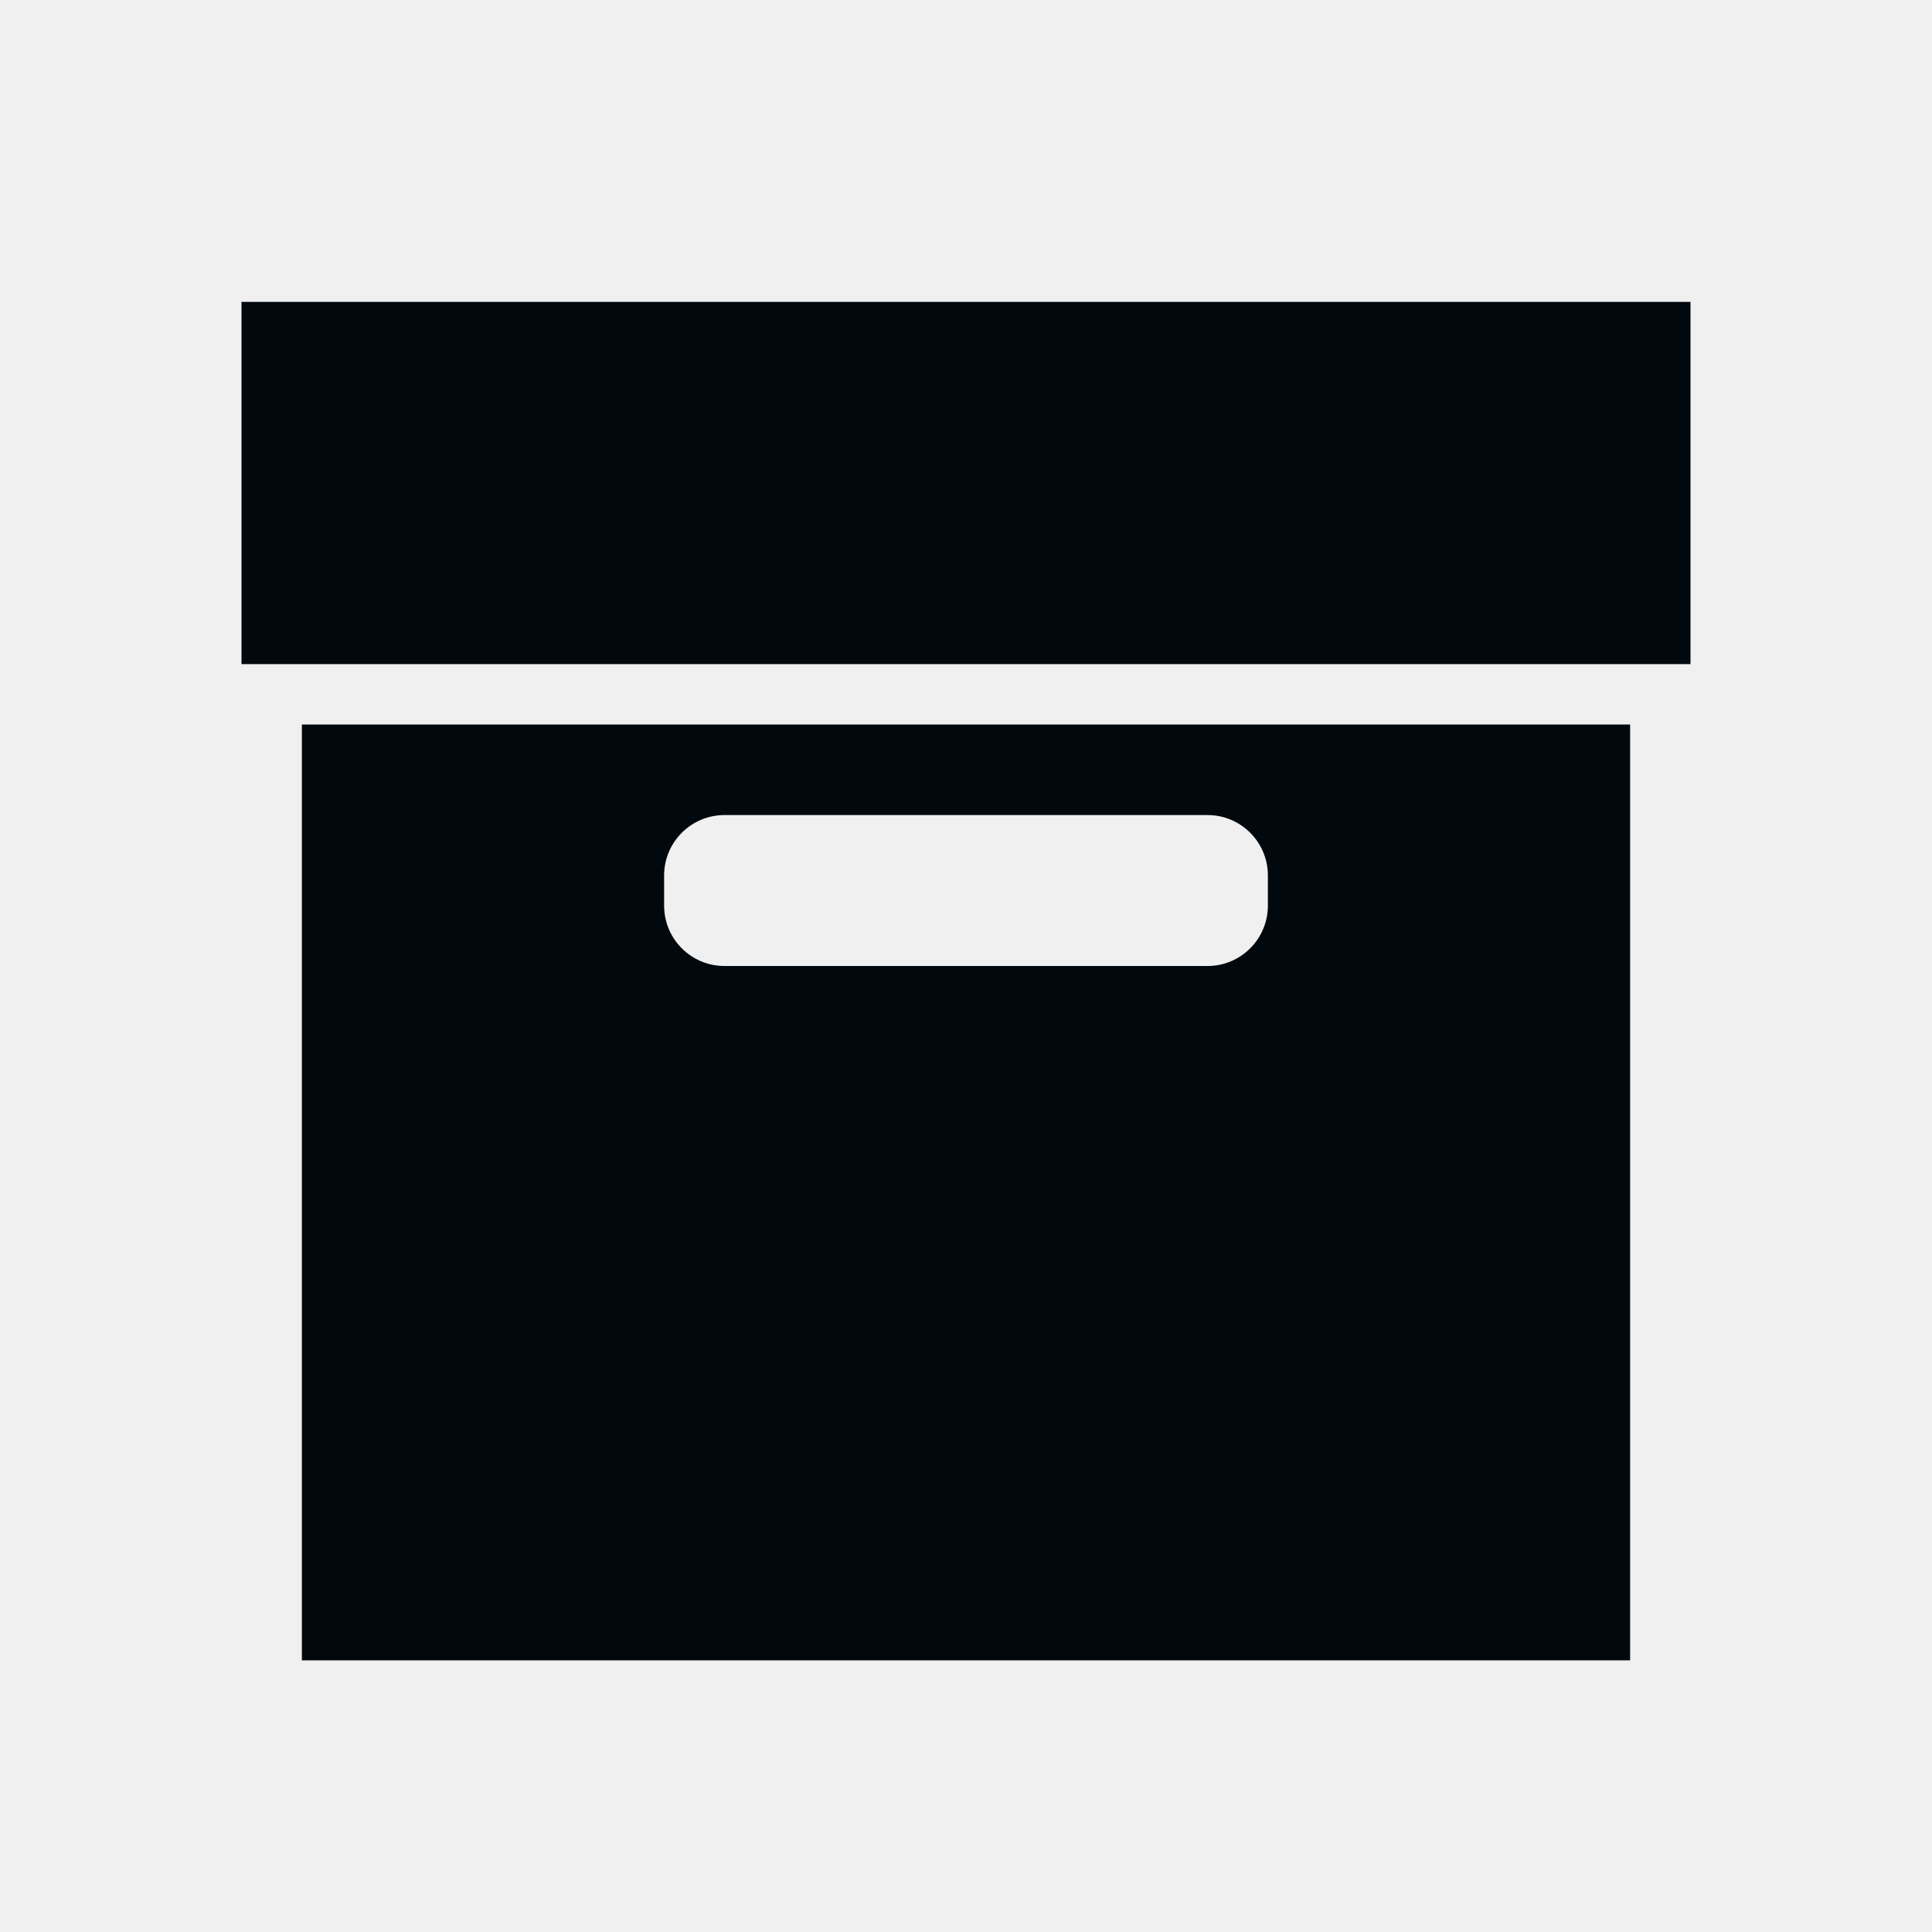
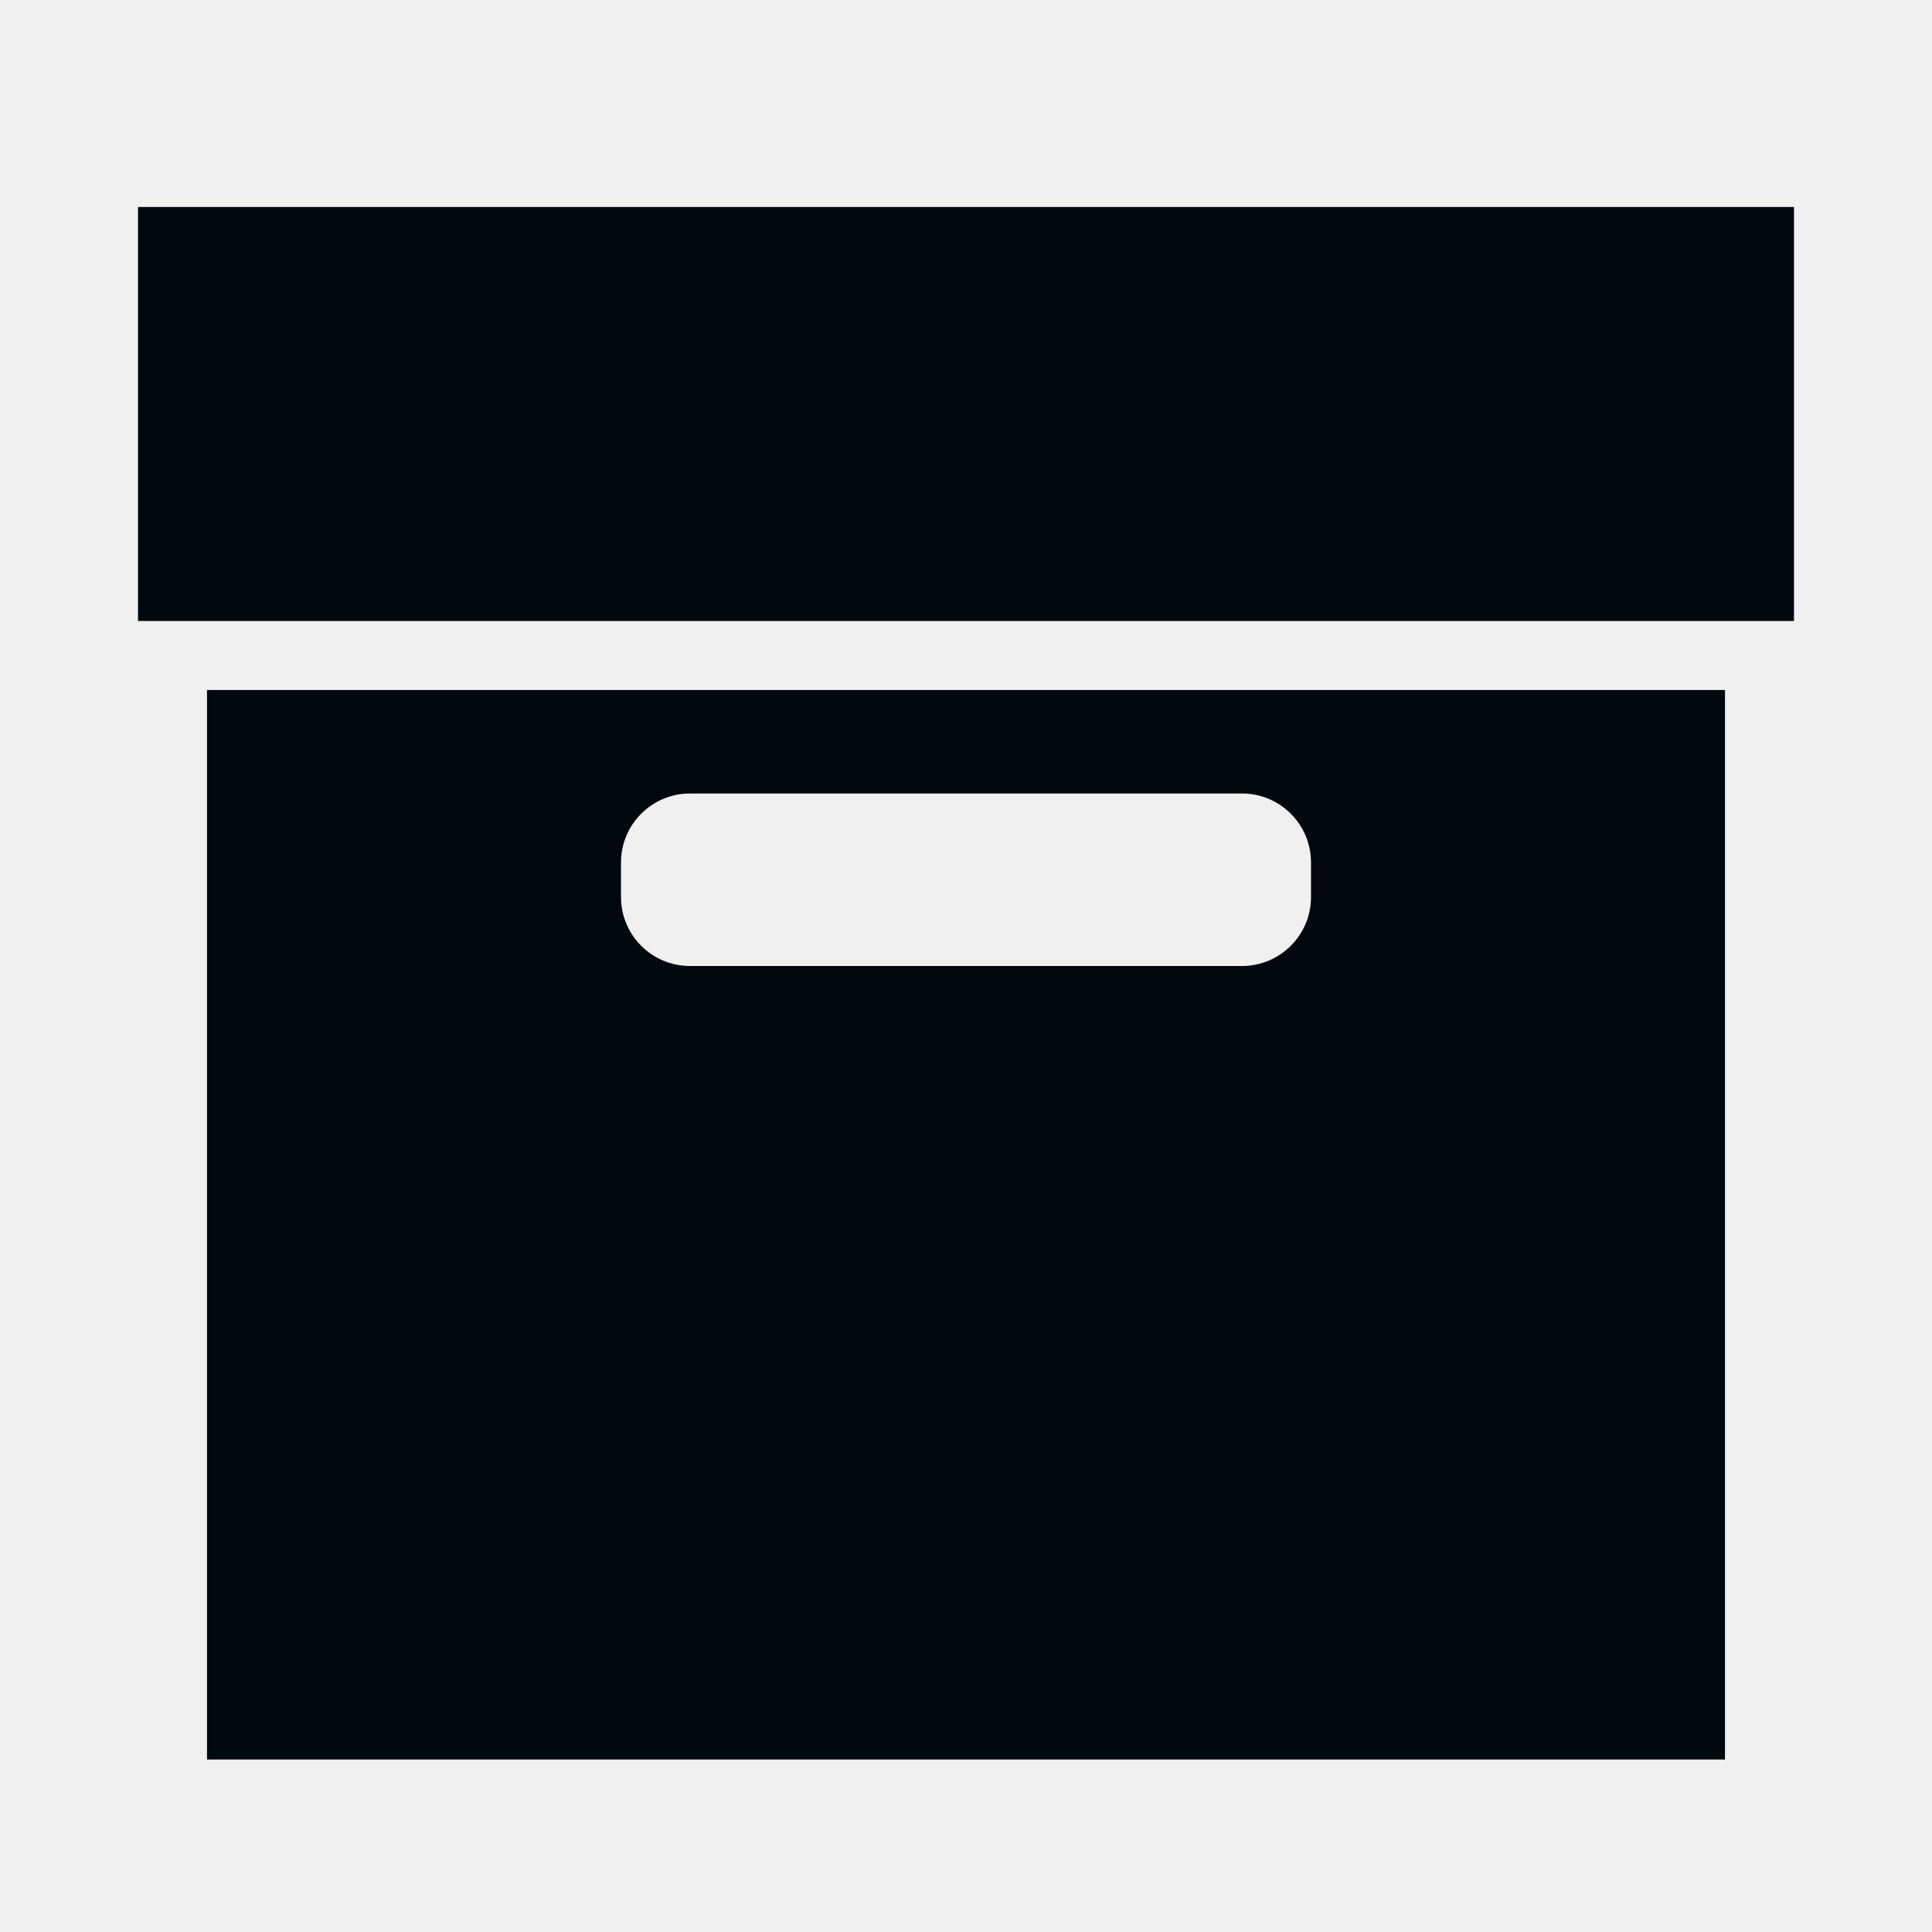
- <svg xmlns="http://www.w3.org/2000/svg" viewBox="0 0 256 256">
+ <svg xmlns="http://www.w3.org/2000/svg" viewBox="16 16 224 224">
  <style>
    .favicon-shape { fill: #02090e; }
    @media (prefers-color-scheme: dark) {
      .favicon-shape { fill: #ffffff; }
    }
  </style>
  <rect class="favicon-shape" x="32" y="40" width="192" height="48" />
  <path class="favicon-shape" fill-rule="evenodd" d="M40 96h176v124H40V96Zm56 12a8 8 0 0 0-8 8v4a8 8 0 0 0 8 8h64a8 8 0 0 0 8-8v-4a8 8 0 0 0-8-8H96Z" />
</svg>
